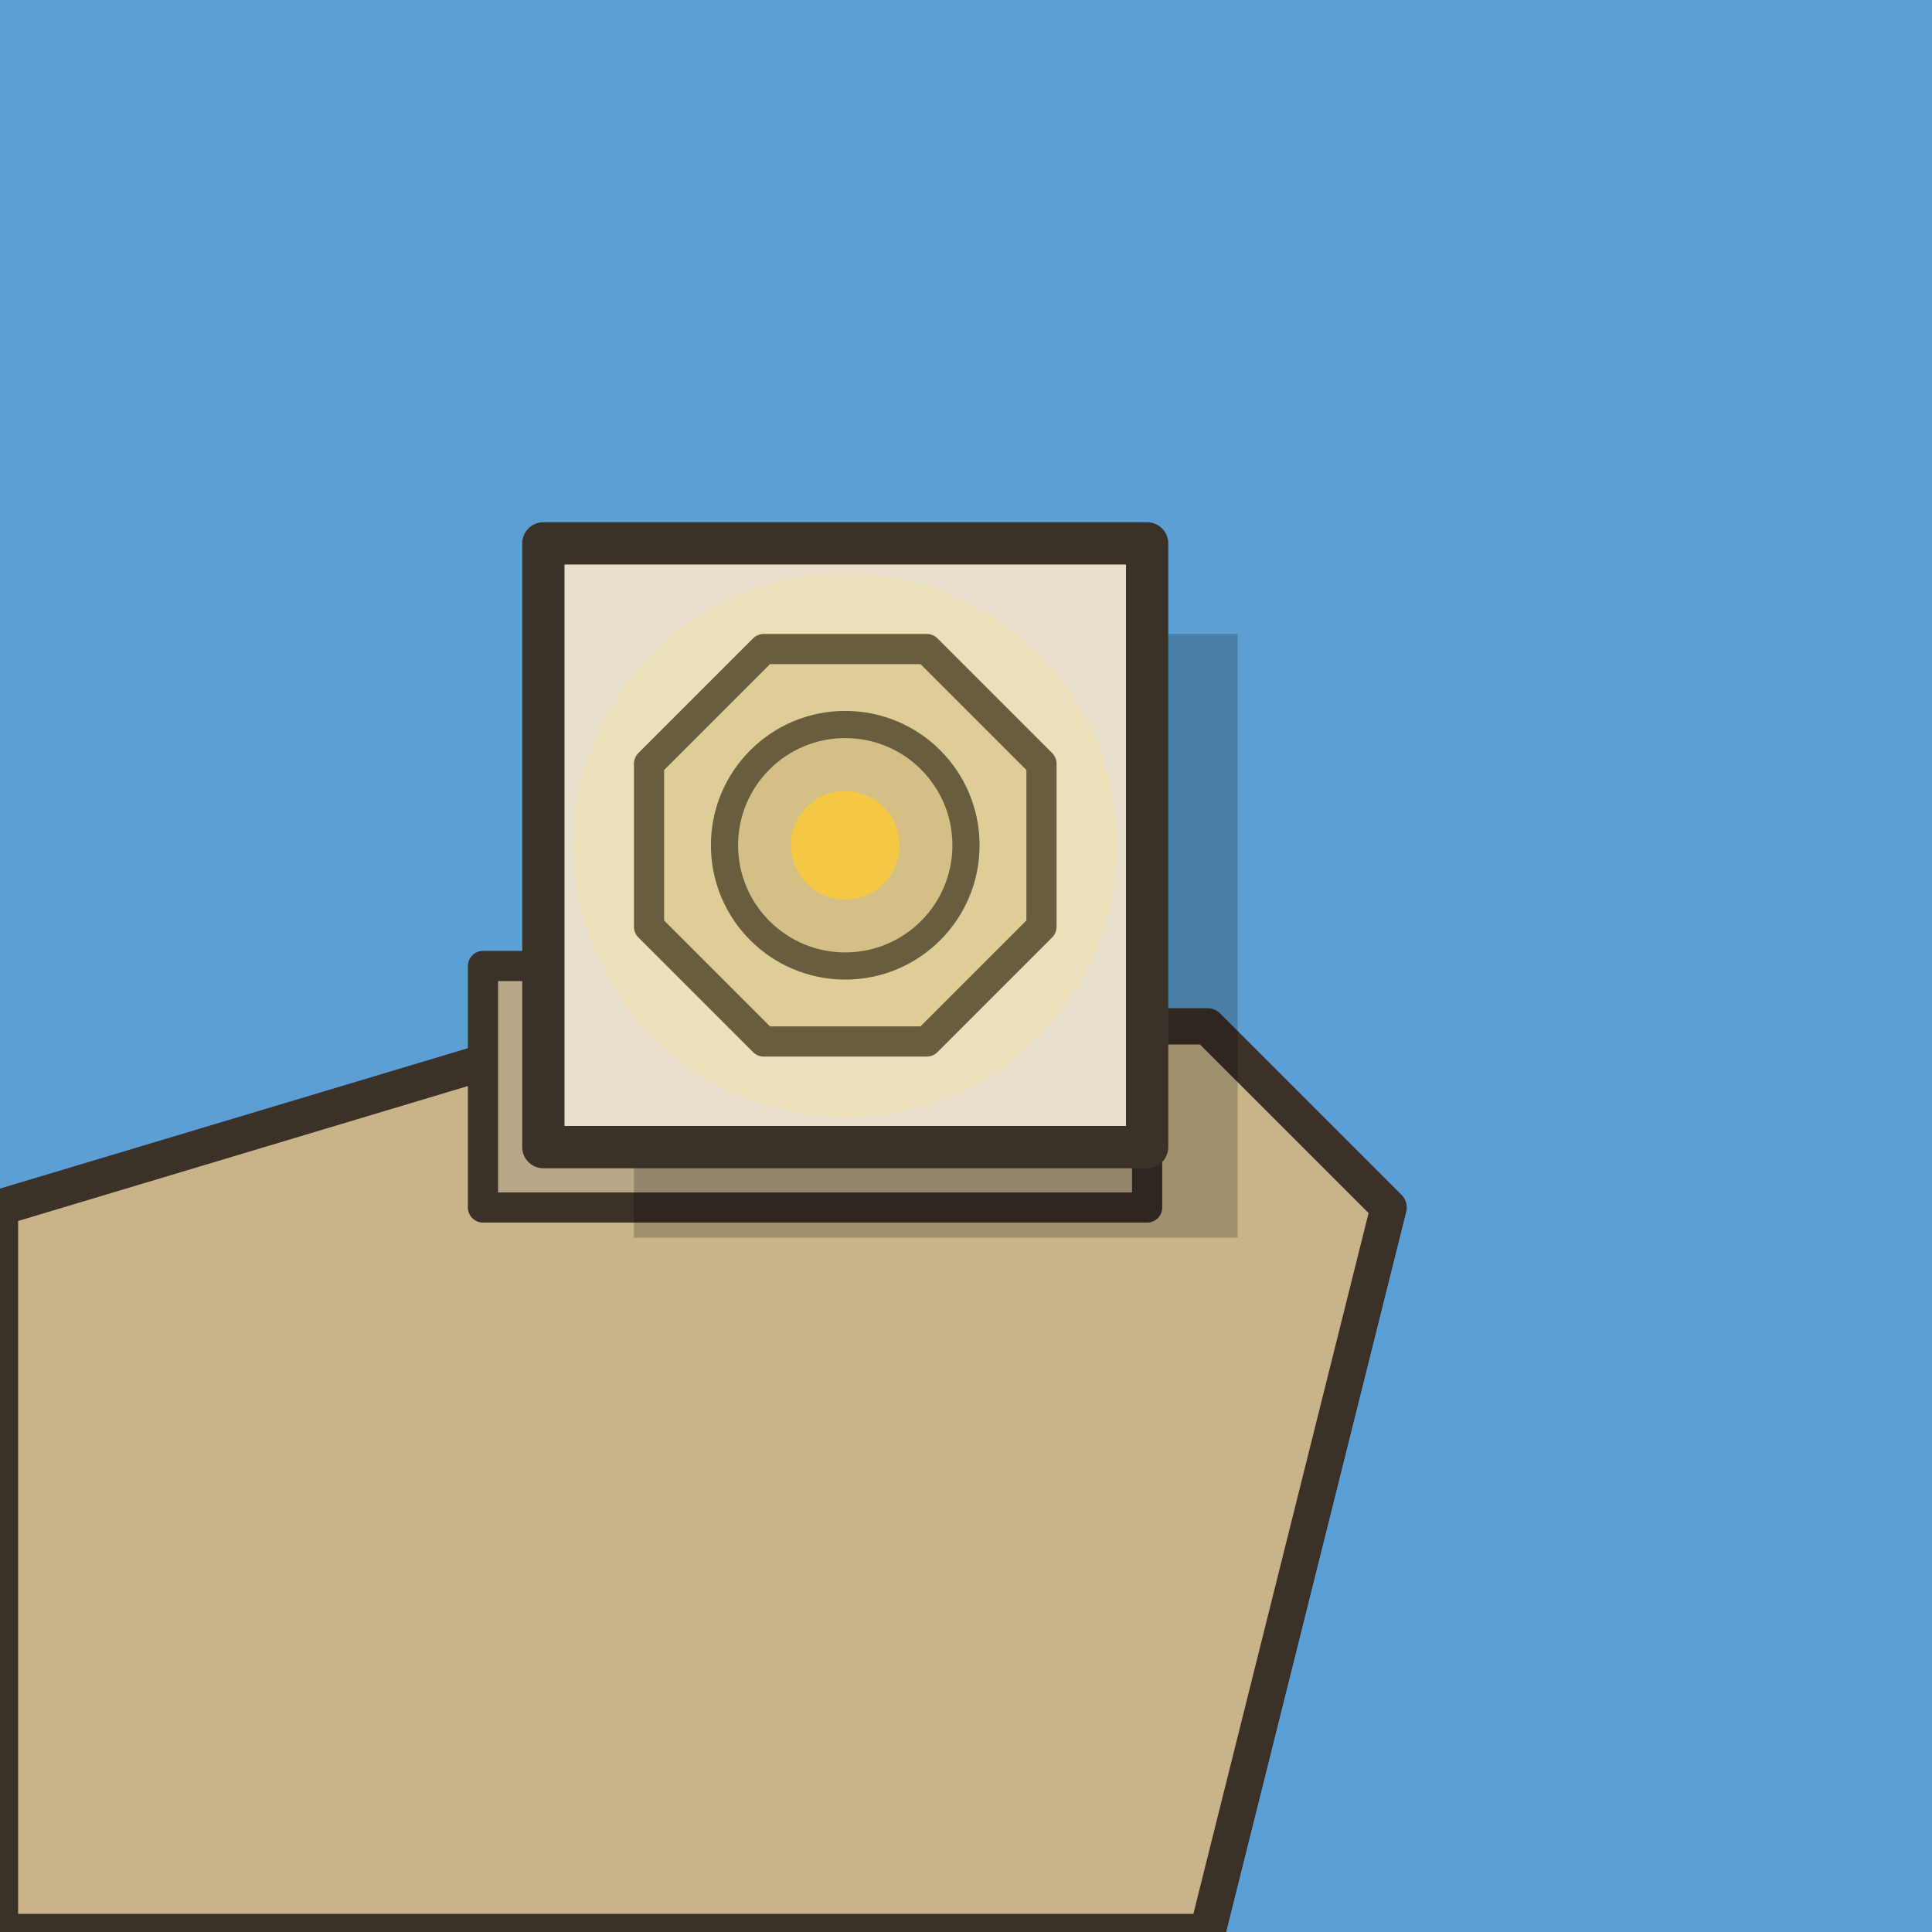
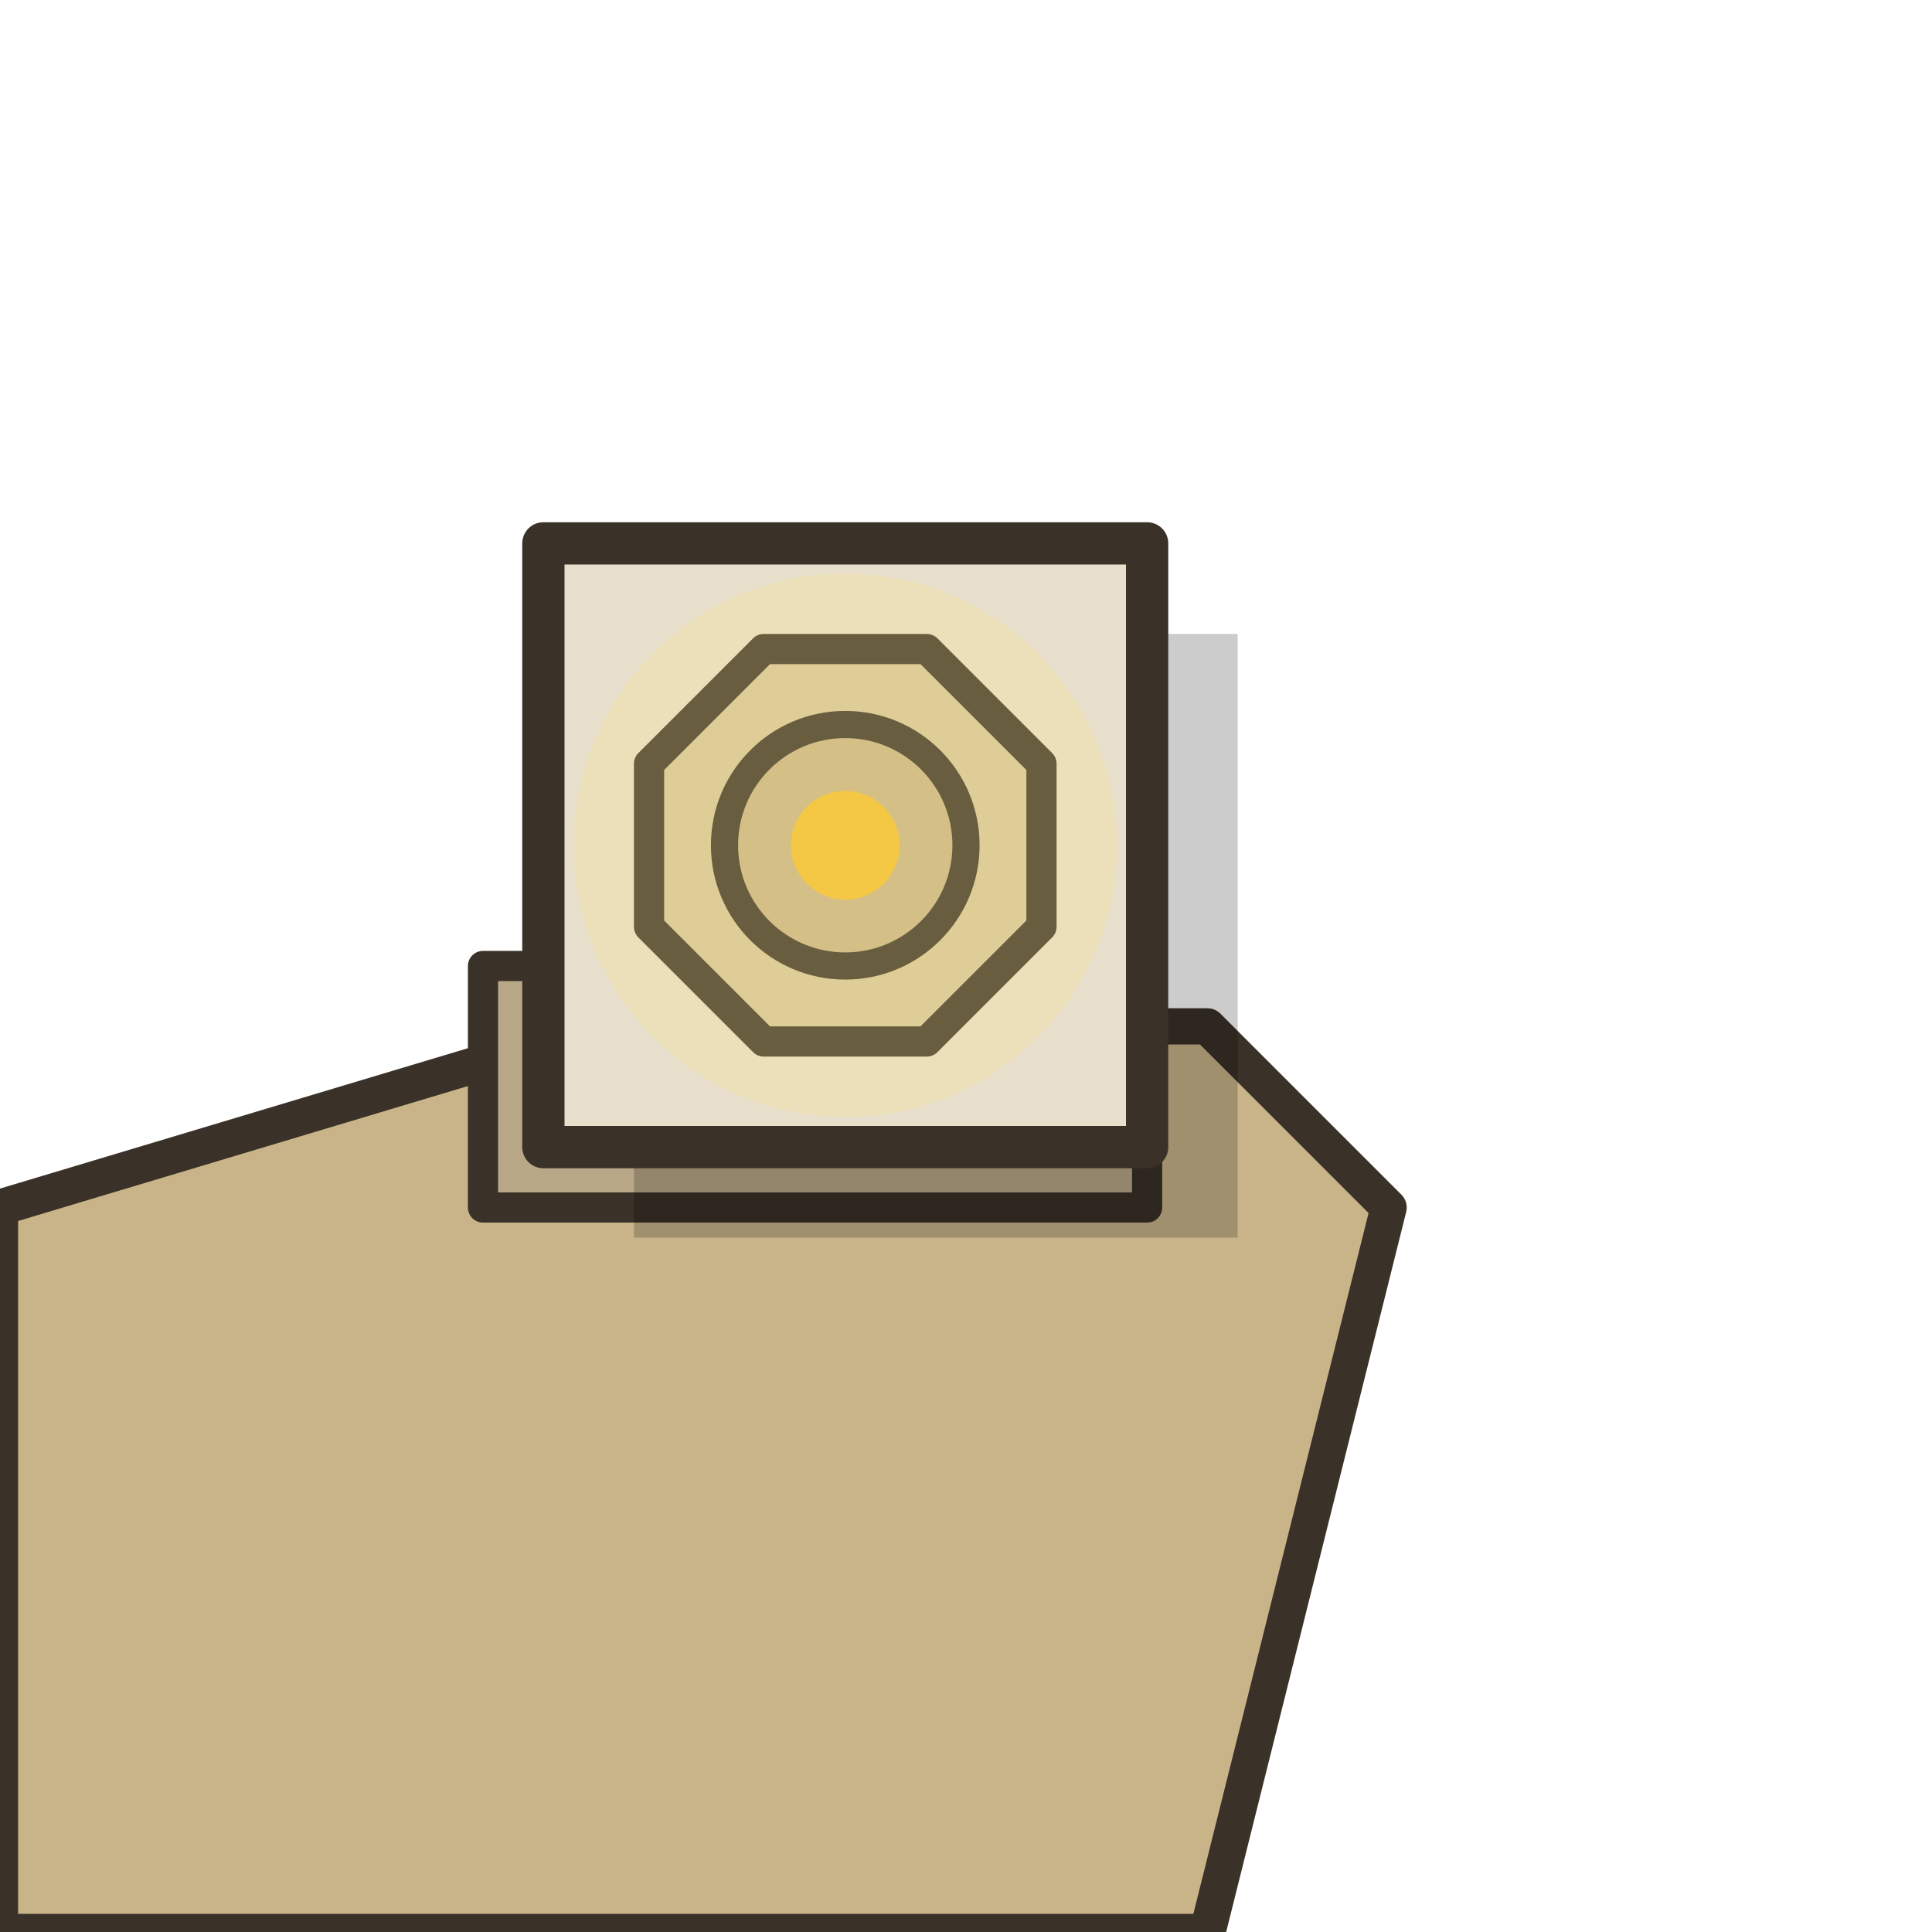
<svg xmlns="http://www.w3.org/2000/svg" width="64" height="64" viewBox="0 0 64 64">
-   <path d="M0.0,0.0 L64.0,0.0 L64.0,64.0 L0.0,64.0 Z" fill="#5c9fd4" />
  <path d="M0.0,40.0 L20.0,34.0 L40.0,34.0 L46.0,40.0 L40.0,64.0 L0.0,64.0 Z" fill="#c9b48a" stroke="#3a3128" stroke-width="1.2" stroke-linejoin="round" stroke-linecap="round" />
  <rect x="16.0" y="32.0" width="22.0" height="8.0" fill="#b8a888" stroke="#3a3128" stroke-width="1" stroke-linejoin="round" stroke-linecap="round" />
  <path d="M21.0,21.0 L41.0,21.0 L41.0,41.0 L21.0,41.0 Z" fill="#000000" opacity="0.2" />
  <rect x="18.0" y="18.0" width="20.0" height="20.0" fill="#e8e0cc" stroke="#3a3128" stroke-width="1.4" stroke-linejoin="round" stroke-linecap="round" />
  <path d="M34.5,30.7 L30.7,34.5 L25.3,34.5 L21.5,30.7 L21.5,25.3 L25.3,21.5 L30.7,21.5 L34.5,25.3 Z" fill="#d8c7a0" stroke="#3a3128" stroke-width="1" stroke-linejoin="round" stroke-linecap="round" />
  <circle cx="28.0" cy="28.0" r="4.0" fill="#c9b48a" stroke="#3a3128" stroke-width="0.9" stroke-linejoin="round" stroke-linecap="round" />
  <circle cx="28.0" cy="28.0" r="1.8" fill="#f4c030" />
  <circle cx="28.0" cy="28.0" r="9.0" fill="#f4e080" opacity="0.25" />
</svg>
